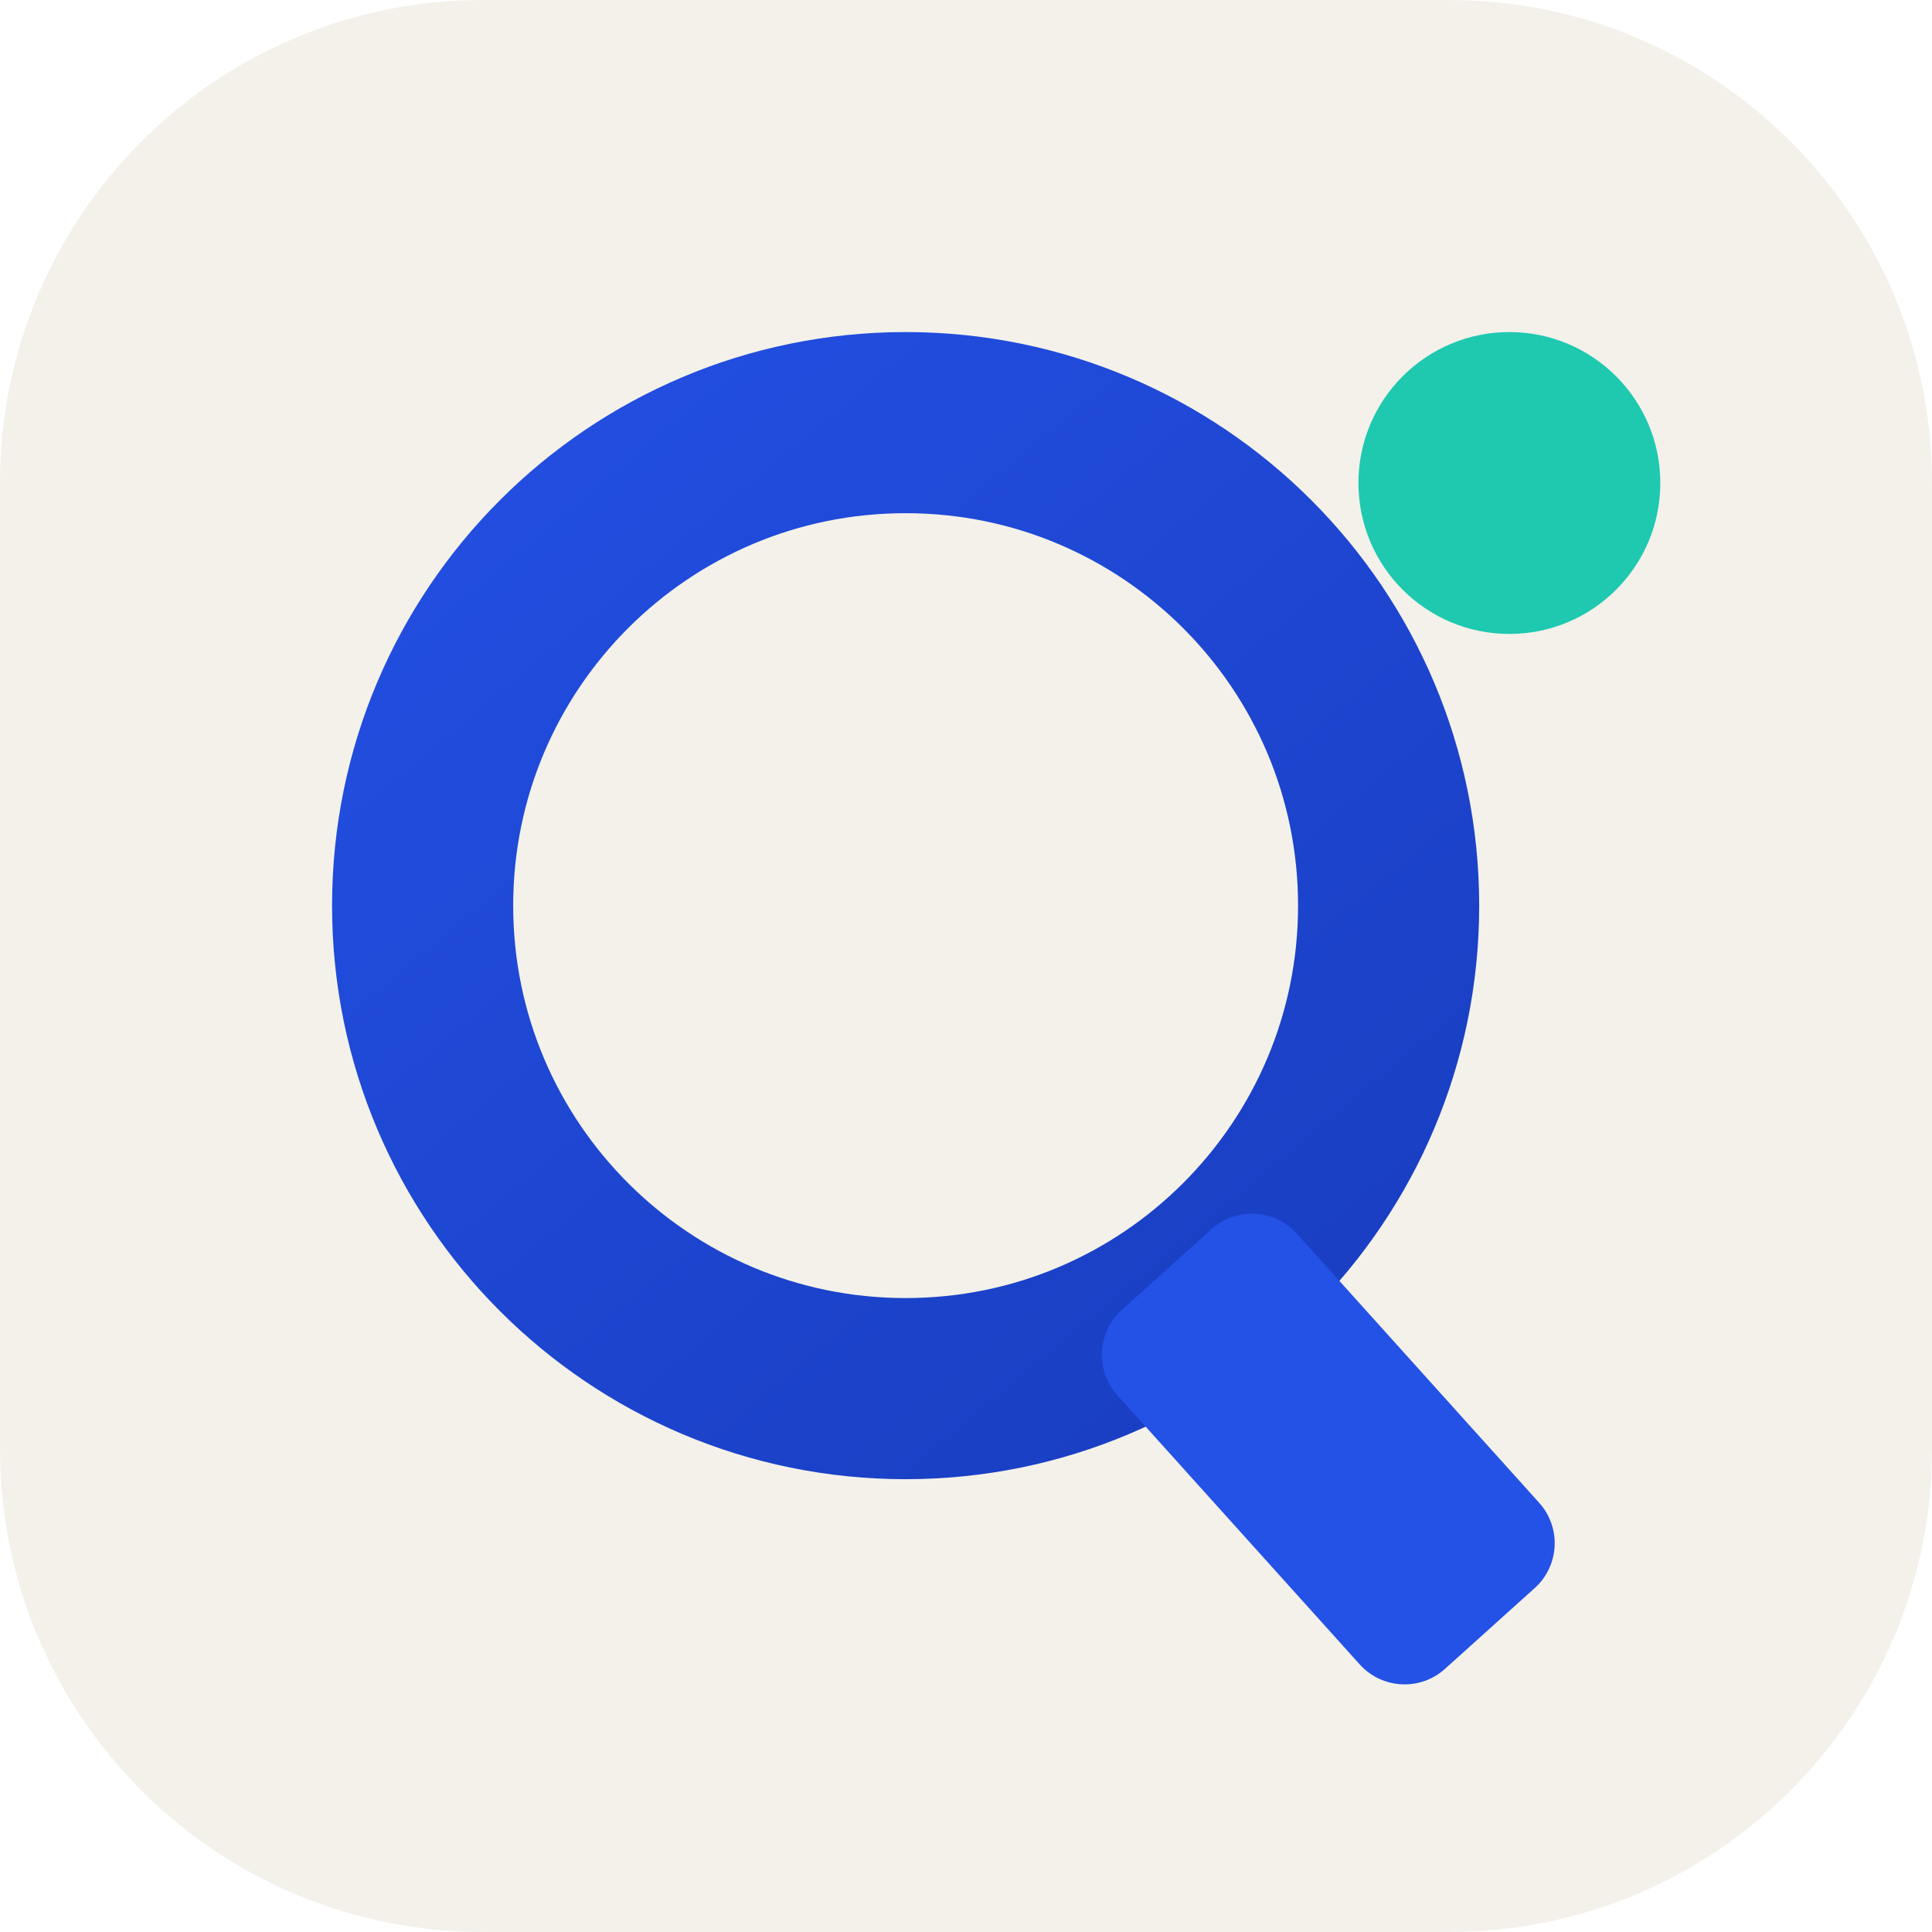
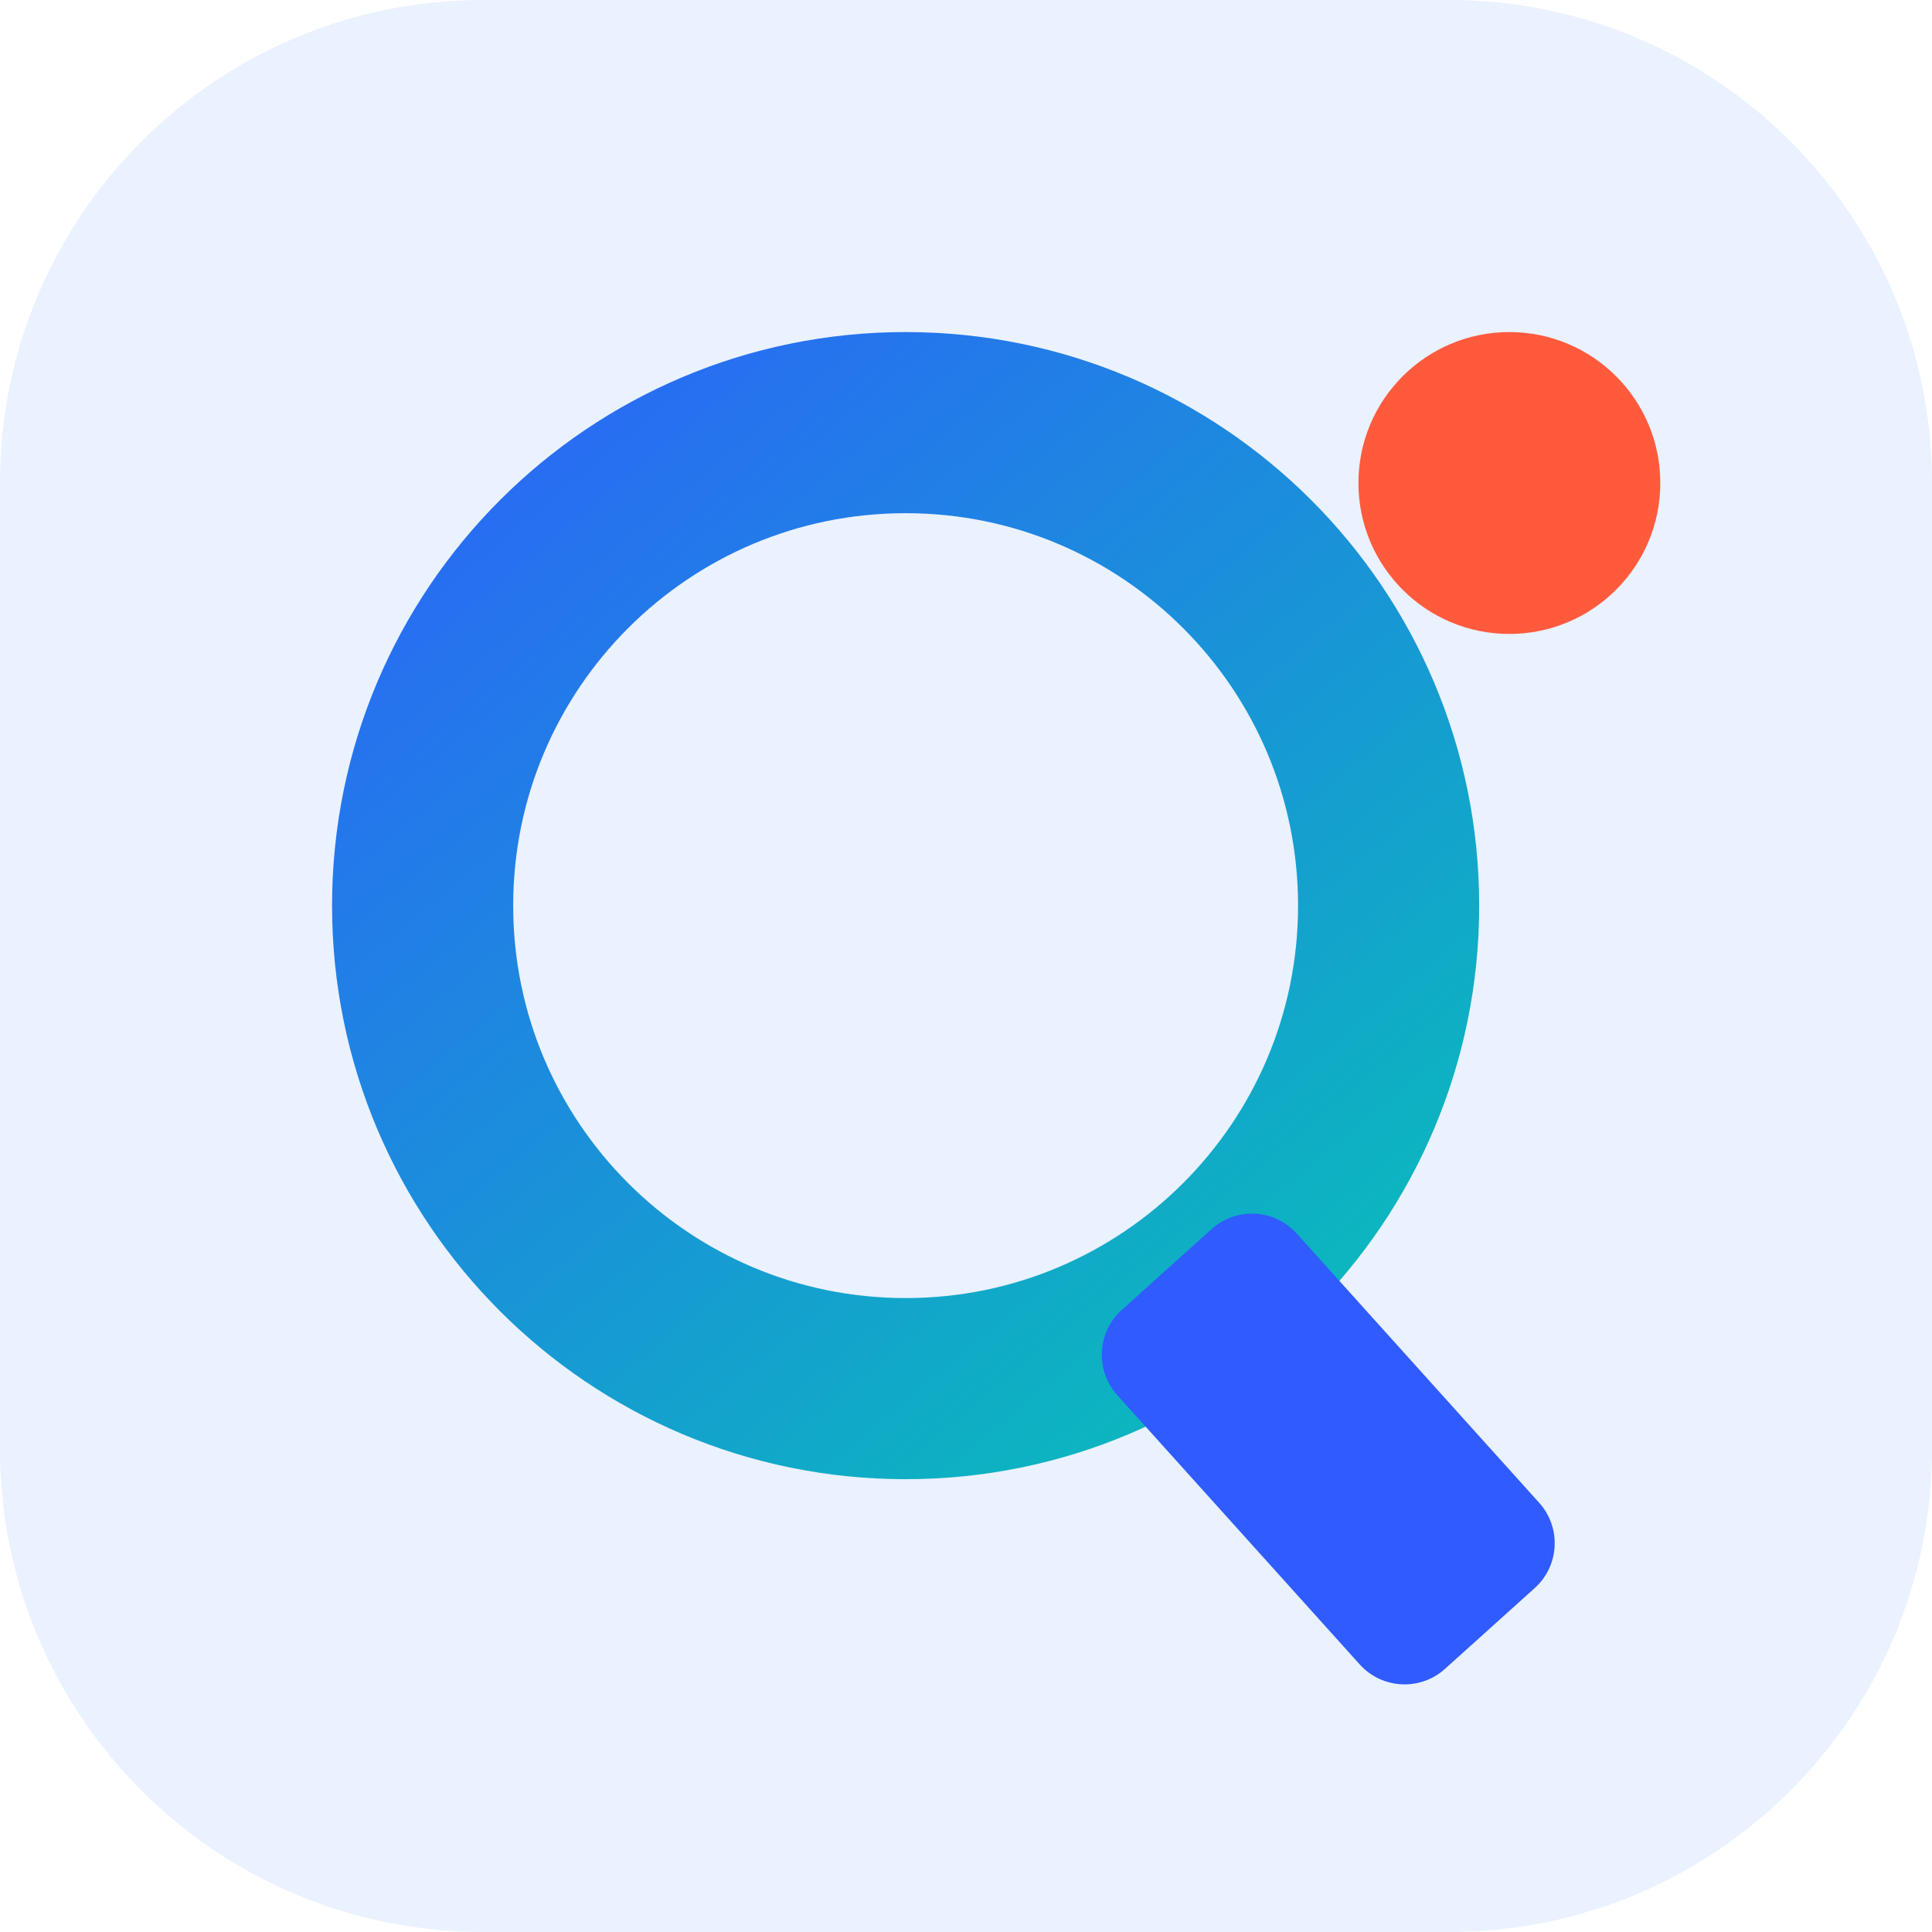
<svg xmlns="http://www.w3.org/2000/svg" viewBox="0 0 64 64" role="img" aria-label="QntDesk">
  <defs>
    <linearGradient id="q" x1="12" y1="8" x2="52" y2="56" gradientUnits="userSpaceOnUse">
-       <stop stop-color="#2451e6" />
-       <stop offset="1" stop-color="#1639b8" />
+       <stop stop-color="#2f5bff" />
+       <stop offset="1" stop-color="#00d4aa" />
    </linearGradient>
  </defs>
-   <rect width="64" height="64" rx="16" fill="#f3f1ea" />
+   <rect width="64" height="64" rx="16" fill="#eaf1ff" />
  <circle cx="30" cy="30" r="16" fill="none" stroke="url(#q)" stroke-width="6" />
-   <rect x="40" y="40" width="8" height="16" rx="2" transform="rotate(-42 44 48)" fill="#2451e6" />
-   <circle cx="50" cy="16" r="5" fill="#1ec9b0" />
+   <rect x="40" y="40" width="8" height="16" rx="2" transform="rotate(-42 44 48)" fill="#2f5bff" />
+   <circle cx="50" cy="16" r="5" fill="#ff5a3c" />
</svg>
